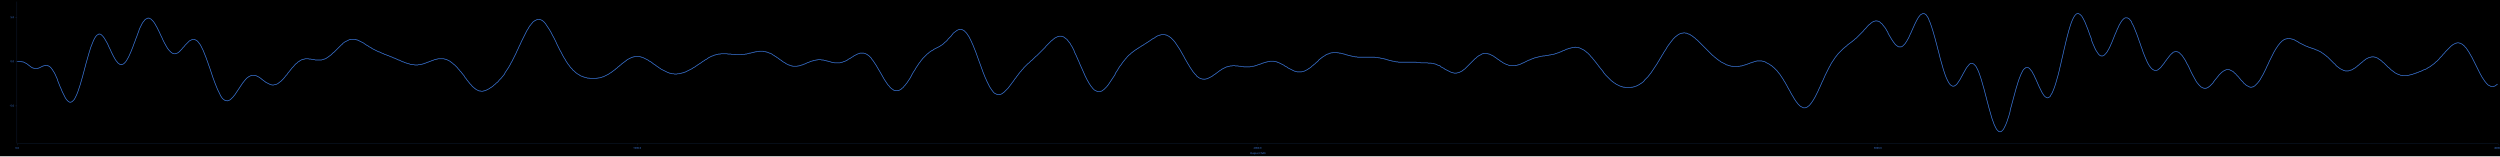
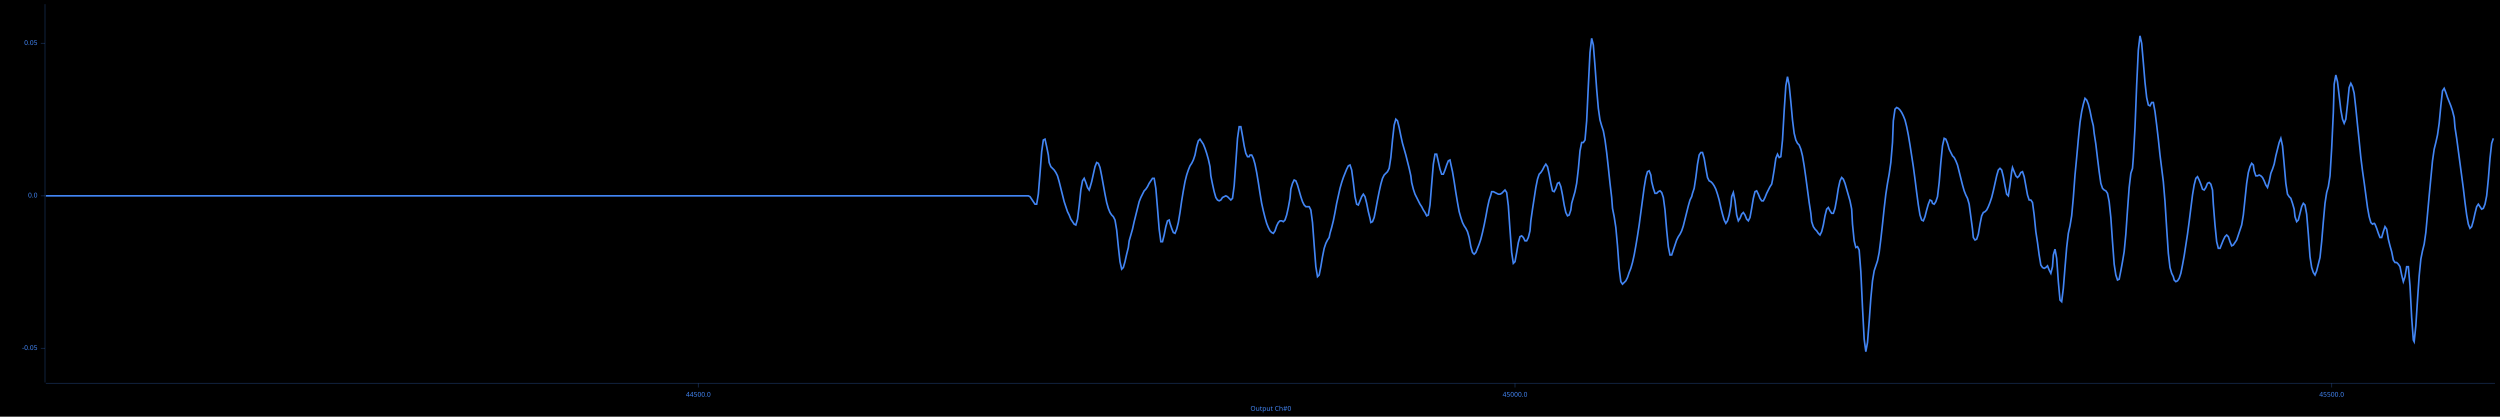
- <svg xmlns="http://www.w3.org/2000/svg" width="8000" height="500" viewBox="0 0 8000 500">
-   <rect x="0" y="0" width="8000" height="500" opacity="1" fill="#000000" stroke="none" />
-   <text x="4025" y="495" dy="-0.5ex" text-anchor="middle" font-family="sans-serif" font-size="8.065" opacity="1" fill="#4285F4">
+ <svg xmlns="http://www.w3.org/2000/svg" width="3000" height="500" viewBox="0 0 3000 500">
+   <rect x="0" y="0" width="3000" height="500" opacity="1" fill="#000000" stroke="none" />
+   <text x="1525" y="495" dy="-0.5ex" text-anchor="middle" font-family="sans-serif" font-size="8.065" opacity="1" fill="#4285F4">
Output Ch#0
</text>
  <polyline fill="none" opacity="0.3" stroke="#4285F4" stroke-width="1" points="54,5 54,459 " />
-   <text x="45" y="339" dy="0.5ex" text-anchor="end" font-family="sans-serif" font-size="8.065" opacity="1" fill="#4285F4">
- -5.0
+   <text x="45" y="418" dy="0.5ex" text-anchor="end" font-family="sans-serif" font-size="8.065" opacity="1" fill="#4285F4">
+ -0.05
</text>
-   <polyline fill="none" opacity="0.3" stroke="#4285F4" stroke-width="1" points="49,339 54,339 " />
-   <text x="45" y="197" dy="0.5ex" text-anchor="end" font-family="sans-serif" font-size="8.065" opacity="1" fill="#4285F4">
+   <polyline fill="none" opacity="0.3" stroke="#4285F4" stroke-width="1" points="49,418 54,418 " />
+   <text x="45" y="235" dy="0.5ex" text-anchor="end" font-family="sans-serif" font-size="8.065" opacity="1" fill="#4285F4">
0.0
</text>
-   <polyline fill="none" opacity="0.3" stroke="#4285F4" stroke-width="1" points="49,197 54,197 " />
-   <text x="45" y="56" dy="0.5ex" text-anchor="end" font-family="sans-serif" font-size="8.065" opacity="1" fill="#4285F4">
- 5.0
+   <polyline fill="none" opacity="0.3" stroke="#4285F4" stroke-width="1" points="49,235 54,235 " />
+   <text x="45" y="52" dy="0.5ex" text-anchor="end" font-family="sans-serif" font-size="8.065" opacity="1" fill="#4285F4">
+ 0.05
</text>
-   <polyline fill="none" opacity="0.3" stroke="#4285F4" stroke-width="1" points="49,56 54,56 " />
-   <polyline fill="none" opacity="0.3" stroke="#4285F4" stroke-width="1" points="55,460 7994,460 " />
-   <text x="55" y="470" dy="0.76em" text-anchor="middle" font-family="sans-serif" font-size="8.065" opacity="1" fill="#4285F4">
- 0.0
+   <polyline fill="none" opacity="0.3" stroke="#4285F4" stroke-width="1" points="49,52 54,52 " />
+   <polyline fill="none" opacity="0.3" stroke="#4285F4" stroke-width="1" points="55,460 2994,460 " />
+   <text x="838" y="470" dy="0.76em" text-anchor="middle" font-family="sans-serif" font-size="8.065" opacity="1" fill="#4285F4">
+ 44500.0
</text>
-   <polyline fill="none" opacity="0.3" stroke="#4285F4" stroke-width="1" points="55,460 55,465 " />
-   <text x="2039" y="470" dy="0.76em" text-anchor="middle" font-family="sans-serif" font-size="8.065" opacity="1" fill="#4285F4">
- 1000.0
+   <polyline fill="none" opacity="0.3" stroke="#4285F4" stroke-width="1" points="838,460 838,465 " />
+   <text x="1818" y="470" dy="0.76em" text-anchor="middle" font-family="sans-serif" font-size="8.065" opacity="1" fill="#4285F4">
+ 45000.0
</text>
-   <polyline fill="none" opacity="0.3" stroke="#4285F4" stroke-width="1" points="2039,460 2039,465 " />
-   <text x="4024" y="470" dy="0.76em" text-anchor="middle" font-family="sans-serif" font-size="8.065" opacity="1" fill="#4285F4">
- 2000.0
+   <polyline fill="none" opacity="0.3" stroke="#4285F4" stroke-width="1" points="1818,460 1818,465 " />
+   <text x="2798" y="470" dy="0.76em" text-anchor="middle" font-family="sans-serif" font-size="8.065" opacity="1" fill="#4285F4">
+ 45500.0
</text>
-   <polyline fill="none" opacity="0.3" stroke="#4285F4" stroke-width="1" points="4024,460 4024,465 " />
-   <text x="6009" y="470" dy="0.76em" text-anchor="middle" font-family="sans-serif" font-size="8.065" opacity="1" fill="#4285F4">
- 3000.0
- </text>
-   <polyline fill="none" opacity="0.3" stroke="#4285F4" stroke-width="1" points="6009,460 6009,465 " />
-   <text x="7994" y="470" dy="0.76em" text-anchor="middle" font-family="sans-serif" font-size="8.065" opacity="1" fill="#4285F4">
- 4000.0
- </text>
-   <polyline fill="none" opacity="0.3" stroke="#4285F4" stroke-width="1" points="7994,460 7994,465 " />
-   <polyline fill="none" opacity="1" stroke="#4285F4" stroke-width="2" points="55,197 56,197 58,197 60,197 62,197 64,197 66,197 68,197 70,198 72,198 74,198 76,199 78,200 80,201 82,202 84,203 86,204 88,206 90,207 92,209 94,210 96,212 98,213 100,215 102,216 104,217 106,218 108,218 110,219 112,219 114,219 116,219 118,219 120,219 122,218 124,218 126,217 128,216 130,215 132,214 134,213 136,212 138,211 140,211 142,210 144,210 146,209 148,209 150,209 152,210 154,211 156,211 158,213 160,214 162,216 164,218 166,221 168,223 170,227 172,230 174,233 176,237 178,241 180,246 182,250 184,255 185,259 187,264 189,269 191,274 193,279 195,283 197,288 199,293 201,297 203,301 205,305 207,309 209,313 211,316 213,319 215,321 217,323 219,325 221,326 223,327 225,327 227,327 229,326 231,325 233,323 235,321 237,319 239,316 241,312 243,308 245,304 247,299 249,294 251,288 253,282 255,276 257,270 259,263 261,256 263,249 265,242 267,234 269,227 271,219 273,212 275,204 277,197 279,190 281,183 283,176 285,169 287,163 289,156 291,150 293,145 295,140 297,135 299,130 301,126 303,122 305,119 307,116 309,114 311,112 313,111 315,110 316,109 318,109 320,109 322,110 324,111 326,113 328,115 330,117 332,120 334,122 336,126 338,129 340,133 342,136 344,140 346,144 348,149 350,153 352,157 354,161 356,166 358,170 360,174 362,178 364,182 366,185 368,189 370,192 372,195 374,197 376,200 378,202 380,203 382,205 384,206 386,206 388,207 390,206 392,206 394,205 396,204 398,202 400,200 402,198 404,195 406,192 408,188 410,185 412,181 414,177 416,172 418,168 420,163 422,158 424,153 426,148 428,142 430,137 432,132 434,126 436,121 438,116 440,110 442,105 444,100 445,96 447,91 449,87 451,83 453,79 455,75 457,72 459,69 461,67 463,64 465,62 467,61 469,60 471,59 473,58 475,58 477,58 479,59 481,60 483,61 485,63 487,65 489,67 491,69 493,72 495,75 497,78 499,82 501,85 503,89 505,93 507,97 509,101 511,105 513,110 515,114 517,118 519,122 521,127 523,131 525,135 527,139 529,142 531,146 533,149 535,153 537,156 539,158 541,161 543,163 545,165 547,167 549,168 551,170 553,171 555,171 557,172 559,172 561,172 563,171 565,171 567,170 569,169 571,168 573,166 575,165 576,163 578,161 580,159 582,157 584,154 586,152 588,150 590,148 592,145 594,143 596,141 598,139 600,137 602,135 604,133 606,131 608,130 610,129 612,128 614,127 616,126 618,126 620,126 622,126 624,127 626,128 628,129 630,130 632,132 634,134 636,137 638,139 640,142 642,145 644,149 646,153 648,157 650,161 652,166 654,171 656,176 658,181 660,186 662,192 664,197 666,203 668,209 670,214 672,220 674,226 676,232 678,238 680,244 682,250 684,255 686,261 688,266 690,271 692,276 694,281 696,286 698,290 700,294 702,298 704,302 705,305 707,308 709,311 711,314 713,316 715,318 717,319 719,321 721,321 723,322 725,322 727,323 729,322 731,322 733,321 735,320 737,319 739,317 741,315 743,313 745,311 747,309 749,306 751,304 753,301 755,298 757,295 759,292 761,289 763,286 765,283 767,280 769,277 771,274 773,271 775,268 777,265 779,263 781,260 783,258 785,255 787,253 789,251 791,249 793,248 795,246 797,245 799,244 801,243 803,242 805,241 807,241 809,241 811,241 813,241 815,241 817,242 819,242 821,243 823,244 825,245 827,246 829,247 831,248 833,250 835,251 836,252 838,254 840,255 842,257 844,258 846,260 848,261 850,263 852,264 854,265 856,266 858,267 860,268 862,269 864,270 866,271 868,271 870,272 872,272 874,272 876,272 878,271 880,271 882,270 884,270 886,269 888,268 890,267 892,265 894,264 896,262 898,261 900,259 902,257 904,255 906,253 908,251 910,248 912,246 914,243 916,241 918,239 920,236 922,233 924,231 926,228 928,226 930,223 932,221 934,218 936,216 938,214 940,212 942,209 944,207 946,205 948,203 950,202 952,200 954,198 956,197 958,196 960,194 962,193 964,192 966,191 967,191 969,190 971,190 973,189 975,189 977,188 979,188 981,188 983,188 985,188 987,188 989,189 991,189 993,189 995,189 997,190 999,190 1001,190 1003,191 1005,191 1007,191 1009,192 1011,192 1013,192 1015,192 1017,192 1019,192 1021,192 1023,192 1025,192 1027,192 1029,192 1031,191 1033,191 1035,190 1037,189 1039,189 1041,188 1043,187 1045,186 1047,184 1049,183 1051,182 1053,180 1055,179 1057,177 1059,176 1061,174 1063,172 1065,170 1067,168 1069,167 1071,165 1073,163 1075,161 1077,159 1079,157 1081,155 1083,153 1085,151 1087,149 1089,147 1091,145 1093,143 1095,142 1096,140 1098,138 1100,137 1102,135 1104,134 1106,133 1108,132 1110,131 1112,130 1114,129 1116,128 1118,127 1120,127 1122,126 1124,126 1126,126 1128,126 1130,126 1132,126 1134,126 1136,126 1138,127 1140,127 1142,128 1144,128 1146,129 1148,130 1150,131 1152,132 1154,133 1156,134 1158,135 1160,136 1162,137 1164,138 1166,140 1168,141 1170,142 1172,144 1174,145 1176,146 1178,147 1180,149 1182,150 1184,151 1186,152 1188,153 1190,155 1192,156 1194,157 1196,158 1198,159 1200,160 1202,161 1204,162 1206,163 1208,164 1210,165 1212,166 1214,166 1216,167 1218,168 1220,169 1222,170 1224,171 1226,171 1227,172 1229,173 1231,174 1233,175 1235,175 1237,176 1239,177 1241,178 1243,178 1245,179 1247,180 1249,181 1251,182 1253,182 1255,183 1257,184 1259,185 1261,186 1263,186 1265,187 1267,188 1269,189 1271,190 1273,191 1275,192 1277,192 1279,193 1281,194 1283,195 1285,196 1287,197 1289,198 1291,198 1293,199 1295,200 1297,201 1299,201 1301,202 1303,203 1305,203 1307,204 1309,204 1311,205 1313,206 1315,206 1317,206 1319,207 1321,207 1323,207 1325,207 1327,208 1329,208 1331,208 1333,208 1335,208 1337,208 1339,207 1341,207 1343,207 1345,207 1347,206 1349,206 1351,205 1353,205 1355,204 1356,204 1358,203 1360,202 1362,202 1364,201 1366,200 1368,199 1370,199 1372,198 1374,197 1376,196 1378,196 1380,195 1382,194 1384,193 1386,193 1388,192 1390,191 1392,191 1394,190 1396,190 1398,189 1400,189 1402,188 1404,188 1406,188 1408,188 1410,188 1412,188 1414,188 1416,188 1418,188 1420,188 1422,189 1424,189 1426,190 1428,190 1430,191 1432,192 1434,193 1436,194 1438,195 1440,196 1442,198 1444,199 1446,201 1448,202 1450,204 1452,206 1454,207 1456,209 1458,211 1460,213 1462,215 1464,217 1466,220 1468,222 1470,224 1472,227 1474,229 1476,231 1478,234 1480,236 1482,239 1484,241 1486,244 1487,246 1489,249 1491,251 1493,254 1495,257 1497,259 1499,262 1501,264 1503,267 1505,269 1507,271 1509,273 1511,276 1513,278 1515,279 1517,281 1519,283 1521,284 1523,286 1525,287 1527,288 1529,289 1531,290 1533,291 1535,291 1537,291 1539,292 1541,292 1543,292 1545,292 1547,291 1549,291 1551,290 1553,290 1555,289 1557,288 1559,287 1561,286 1563,285 1565,284 1567,283 1569,281 1571,280 1573,279 1575,277 1577,276 1579,274 1581,272 1583,271 1585,269 1587,267 1589,265 1591,264 1593,262 1595,260 1597,257 1599,255 1601,253 1603,251 1605,249 1607,246 1609,244 1611,241 1613,239 1615,236 1616,233 1618,230 1620,227 1622,224 1624,221 1626,218 1628,215 1630,211 1632,208 1634,204 1636,200 1638,197 1640,193 1642,189 1644,185 1646,181 1648,177 1650,173 1652,169 1654,164 1656,160 1658,156 1660,151 1662,147 1664,143 1666,139 1668,134 1670,130 1672,126 1674,122 1676,118 1678,114 1680,110 1682,106 1684,102 1686,98 1688,95 1690,92 1692,88 1694,85 1696,82 1698,80 1700,77 1702,75 1704,72 1706,70 1708,69 1710,67 1712,66 1714,65 1716,64 1718,63 1720,62 1722,62 1724,62 1726,62 1728,63 1730,63 1732,64 1734,65 1736,66 1738,68 1740,70 1742,71 1744,74 1746,76 1747,78 1749,81 1751,84 1753,87 1755,90 1757,93 1759,96 1761,100 1763,103 1765,107 1767,111 1769,115 1771,118 1773,122 1775,126 1777,130 1779,134 1781,139 1783,143 1785,147 1787,151 1789,155 1791,159 1793,163 1795,166 1797,170 1799,174 1801,178 1803,181 1805,185 1807,188 1809,191 1811,195 1813,198 1815,201 1817,204 1819,207 1821,209 1823,212 1825,215 1827,217 1829,219 1831,221 1833,224 1835,226 1837,227 1839,229 1841,231 1843,233 1845,234 1847,236 1849,237 1851,238 1853,239 1855,241 1857,242 1859,243 1861,244 1863,244 1865,245 1867,246 1869,247 1871,247 1873,248 1875,248 1877,249 1878,249 1880,250 1882,250 1884,250 1886,250 1888,251 1890,251 1892,251 1894,251 1896,251 1898,251 1900,251 1902,251 1904,251 1906,251 1908,251 1910,250 1912,250 1914,250 1916,249 1918,249 1920,249 1922,248 1924,248 1926,247 1928,246 1930,246 1932,245 1934,244 1936,243 1938,242 1940,241 1942,240 1944,239 1946,238 1948,237 1950,235 1952,234 1954,233 1956,232 1958,230 1960,229 1962,227 1964,226 1966,224 1968,223 1970,221 1972,219 1974,218 1976,216 1978,214 1980,213 1982,211 1984,209 1986,208 1988,206 1990,204 1992,203 1994,201 1996,200 1998,198 2000,197 2002,195 2004,194 2006,192 2007,191 2009,190 2011,189 2013,188 2015,187 2017,186 2019,185 2021,184 2023,183 2025,183 2027,182 2029,182 2031,181 2033,181 2035,181 2037,181 2039,181 2041,181 2043,181 2045,181 2047,181 2049,182 2051,182 2053,183 2055,184 2057,184 2059,185 2061,186 2063,187 2065,188 2067,189 2069,190 2071,191 2073,192 2075,193 2077,195 2079,196 2081,197 2083,198 2085,200 2087,201 2089,203 2091,204 2093,206 2095,207 2097,208 2099,210 2101,211 2103,213 2105,214 2107,215 2109,217 2111,218 2113,219 2115,221 2117,222 2119,223 2121,224 2123,225 2125,226 2127,227 2129,228 2131,229 2133,230 2135,231 2137,232 2138,232 2140,233 2142,234 2144,234 2146,235 2148,235 2150,236 2152,236 2154,236 2156,236 2158,237 2160,237 2162,237 2164,237 2166,237 2168,236 2170,236 2172,236 2174,236 2176,235 2178,235 2180,234 2182,234 2184,233 2186,233 2188,232 2190,231 2192,231 2194,230 2196,229 2198,228 2200,227 2202,226 2204,225 2206,224 2208,223 2210,222 2212,221 2214,220 2216,219 2218,217 2220,216 2222,215 2224,214 2226,212 2228,211 2230,210 2232,208 2234,207 2236,206 2238,204 2240,203 2242,202 2244,200 2246,199 2248,197 2250,196 2252,195 2254,194 2256,192 2258,191 2260,190 2262,189 2264,187 2266,186 2267,185 2269,184 2271,183 2273,182 2275,181 2277,180 2279,179 2281,179 2283,178 2285,177 2287,176 2289,176 2291,175 2293,175 2295,174 2297,174 2299,173 2301,173 2303,173 2305,173 2307,172 2309,172 2311,172 2313,172 2315,172 2317,172 2319,172 2321,172 2323,172 2325,172 2327,172 2329,173 2331,173 2333,173 2335,173 2337,173 2339,173 2341,174 2343,174 2345,174 2347,174 2349,174 2351,174 2353,175 2355,175 2357,175 2359,175 2361,175 2363,175 2365,175 2367,175 2369,175 2371,175 2373,175 2375,174 2377,174 2379,174 2381,174 2383,174 2385,173 2387,173 2389,173 2391,172 2393,172 2395,171 2397,171 2398,170 2400,170 2402,170 2404,169 2406,169 2408,168 2410,168 2412,167 2414,167 2416,166 2418,166 2420,166 2422,165 2424,165 2426,165 2428,165 2430,164 2432,164 2434,164 2436,164 2438,164 2440,164 2442,164 2444,165 2446,165 2448,165 2450,166 2452,166 2454,167 2456,167 2458,168 2460,169 2462,170 2464,170 2466,171 2468,172 2470,173 2472,175 2474,176 2476,177 2478,178 2480,180 2482,181 2484,182 2486,184 2488,185 2490,186 2492,188 2494,189 2496,191 2498,192 2500,193 2502,195 2504,196 2506,198 2508,199 2510,200 2512,201 2514,203 2516,204 2518,205 2520,206 2522,207 2524,208 2526,208 2527,209 2529,210 2531,210 2533,211 2535,211 2537,212 2539,212 2541,212 2543,212 2545,212 2547,212 2549,212 2551,212 2553,211 2555,211 2557,211 2559,210 2561,210 2563,209 2565,208 2567,208 2569,207 2571,206 2573,205 2575,205 2577,204 2579,203 2581,202 2583,201 2585,200 2587,200 2589,199 2591,198 2593,197 2595,196 2597,196 2599,195 2601,195 2603,194 2605,193 2607,193 2609,193 2611,192 2613,192 2615,192 2617,191 2619,191 2621,191 2623,191 2625,191 2627,191 2629,192 2631,192 2633,192 2635,192 2637,193 2639,193 2641,194 2643,194 2645,195 2647,195 2649,196 2651,196 2653,197 2655,197 2657,198 2658,198 2660,199 2662,199 2664,200 2666,200 2668,200 2670,201 2672,201 2674,201 2676,201 2678,201 2680,201 2682,201 2684,201 2686,201 2688,201 2690,200 2692,200 2694,199 2696,199 2698,198 2700,197 2702,197 2704,196 2706,195 2708,194 2710,193 2712,192 2714,190 2716,189 2718,188 2720,187 2722,186 2724,184 2726,183 2728,182 2730,181 2732,179 2734,178 2736,177 2738,176 2740,175 2742,174 2744,173 2746,172 2748,172 2750,171 2752,170 2754,170 2756,170 2758,170 2760,170 2762,170 2764,170 2766,171 2768,171 2770,172 2772,173 2774,174 2776,175 2778,177 2780,178 2782,180 2784,182 2786,184 2788,186 2789,188 2791,191 2793,193 2795,196 2797,199 2799,202 2801,205 2803,208 2805,211 2807,215 2809,218 2811,222 2813,225 2815,228 2817,232 2819,235 2821,239 2823,242 2825,246 2827,249 2829,253 2831,256 2833,259 2835,262 2837,265 2839,268 2841,271 2843,273 2845,275 2847,278 2849,280 2851,282 2853,284 2855,285 2857,286 2859,288 2861,289 2863,289 2865,290 2867,290 2869,290 2871,290 2873,290 2875,289 2877,289 2879,288 2881,287 2883,286 2885,284 2887,282 2889,281 2891,279 2893,276 2895,274 2897,272 2899,269 2901,267 2903,264 2905,261 2907,258 2909,255 2911,252 2913,249 2915,245 2917,242 2918,239 2920,236 2922,232 2924,229 2926,226 2928,223 2930,219 2932,216 2934,213 2936,210 2938,207 2940,204 2942,201 2944,199 2946,196 2948,193 2950,191 2952,188 2954,186 2956,184 2958,182 2960,180 2962,178 2964,176 2966,174 2968,172 2970,171 2972,169 2974,167 2976,166 2978,165 2980,163 2982,162 2984,161 2986,160 2988,158 2990,157 2992,156 2994,155 2996,154 2998,153 3000,152 3002,151 3004,150 3006,149 3008,148 3010,146 3012,145 3014,144 3016,142 3018,141 3020,139 3022,137 3024,135 3026,134 3028,132 3030,130 3032,128 3034,125 3036,123 3038,121 3040,119 3042,117 3044,115 3046,112 3048,110 3049,108 3051,106 3053,104 3055,103 3057,101 3059,100 3061,98 3063,97 3065,96 3067,95 3069,95 3071,94 3073,94 3075,94 3077,94 3079,95 3081,96 3083,97 3085,98 3087,100 3089,102 3091,104 3093,106 3095,109 3097,112 3099,115 3101,118 3103,122 3105,126 3107,130 3109,134 3111,139 3113,143 3115,148 3117,153 3119,158 3121,163 3123,168 3125,174 3127,179 3129,185 3131,190 3133,196 3135,201 3137,207 3139,212 3141,218 3143,223 3145,229 3147,234 3149,239 3151,244 3153,249 3155,253 3157,258 3159,262 3161,266 3163,270 3165,274 3167,278 3169,281 3171,284 3173,287 3175,290 3177,292 3178,294 3180,296 3182,298 3184,299 3186,300 3188,301 3190,302 3192,302 3194,303 3196,303 3198,303 3200,302 3202,302 3204,301 3206,300 3208,299 3210,297 3212,296 3214,294 3216,292 3218,290 3220,288 3222,286 3224,284 3226,282 3228,279 3230,277 3232,274 3234,271 3236,269 3238,266 3240,263 3242,261 3244,258 3246,255 3248,252 3250,250 3252,247 3254,244 3256,242 3258,239 3260,236 3262,234 3264,231 3266,229 3268,227 3270,224 3272,222 3274,220 3276,217 3278,215 3280,213 3282,211 3284,209 3286,207 3288,205 3290,203 3292,202 3294,200 3296,198 3298,196 3300,194 3302,193 3304,191 3306,189 3308,187 3309,186 3311,184 3313,182 3315,180 3317,179 3319,177 3321,175 3323,173 3325,171 3327,169 3329,167 3331,165 3333,163 3335,161 3337,159 3339,157 3341,155 3343,153 3345,151 3347,148 3349,146 3351,144 3353,142 3355,140 3357,138 3359,136 3361,134 3363,132 3365,130 3367,129 3369,127 3371,125 3373,124 3375,122 3377,121 3379,120 3381,119 3383,118 3385,117 3387,117 3389,116 3391,116 3393,116 3395,116 3397,116 3399,117 3401,117 3403,118 3405,119 3407,121 3409,122 3411,124 3413,125 3415,127 3417,130 3419,132 3421,135 3423,137 3425,140 3427,144 3429,147 3431,150 3433,154 3435,158 3437,162 3438,166 3440,170 3442,174 3444,178 3446,183 3448,187 3450,192 3452,196 3454,201 3456,206 3458,210 3460,215 3462,219 3464,224 3466,228 3468,233 3470,237 3472,242 3474,246 3476,250 3478,254 3480,258 3482,261 3484,265 3486,268 3488,271 3490,274 3492,277 3494,279 3496,282 3498,284 3500,286 3502,288 3504,289 3506,290 3508,291 3510,292 3512,293 3514,293 3516,293 3518,293 3520,293 3522,292 3524,292 3526,291 3528,290 3530,288 3532,287 3534,285 3536,283 3538,281 3540,279 3542,277 3544,274 3546,272 3548,269 3550,266 3552,263 3554,260 3556,257 3558,254 3560,251 3562,248 3564,245 3566,242 3568,239 3569,235 3571,232 3573,229 3575,226 3577,223 3579,219 3581,216 3583,213 3585,210 3587,208 3589,205 3591,202 3593,199 3595,197 3597,194 3599,192 3601,189 3603,187 3605,185 3607,182 3609,180 3611,178 3613,176 3615,175 3617,173 3619,171 3621,169 3623,168 3625,166 3627,165 3629,163 3631,162 3633,160 3635,159 3637,158 3639,156 3641,155 3643,154 3645,152 3647,151 3649,150 3651,149 3653,147 3655,146 3657,145 3659,144 3661,142 3663,141 3665,140 3667,139 3669,137 3671,136 3673,135 3675,133 3677,132 3679,131 3681,129 3683,128 3685,127 3687,125 3689,124 3691,123 3693,122 3695,121 3697,119 3699,118 3700,117 3702,116 3704,115 3706,114 3708,114 3710,113 3712,112 3714,112 3716,111 3718,111 3720,111 3722,111 3724,111 3726,111 3728,111 3730,112 3732,112 3734,113 3736,114 3738,115 3740,116 3742,117 3744,119 3746,120 3748,122 3750,124 3752,126 3754,128 3756,130 3758,133 3760,135 3762,138 3764,141 3766,144 3768,147 3770,150 3772,153 3774,156 3776,159 3778,163 3780,166 3782,170 3784,173 3786,177 3788,180 3790,184 3792,188 3794,191 3796,195 3798,198 3800,202 3802,205 3804,208 3806,212 3808,215 3810,218 3812,221 3814,224 3816,227 3818,230 3820,232 3822,235 3824,237 3826,239 3828,241 3829,243 3831,245 3833,246 3835,248 3837,249 3839,250 3841,251 3843,252 3845,252 3847,253 3849,253 3851,253 3853,254 3855,253 3857,253 3859,253 3861,252 3863,252 3865,251 3867,250 3869,249 3871,248 3873,247 3875,246 3877,245 3879,244 3881,242 3883,241 3885,239 3887,238 3889,237 3891,235 3893,234 3895,232 3897,231 3899,229 3901,228 3903,226 3905,225 3907,224 3909,222 3911,221 3913,220 3915,219 3917,218 3919,217 3921,216 3923,215 3925,214 3927,214 3929,213 3931,213 3933,212 3935,212 3937,211 3939,211 3941,211 3943,211 3945,210 3947,210 3949,210 3951,210 3953,211 3955,211 3957,211 3959,211 3960,211 3962,211 3964,212 3966,212 3968,212 3970,212 3972,213 3974,213 3976,213 3978,213 3980,214 3982,214 3984,214 3986,214 3988,214 3990,214 3992,214 3994,214 3996,214 3998,214 4000,214 4002,213 4004,213 4006,213 4008,212 4010,212 4012,212 4014,211 4016,211 4018,210 4020,209 4022,209 4024,208 4026,207 4028,207 4030,206 4032,205 4034,205 4036,204 4038,203 4040,202 4042,202 4044,201 4046,200 4048,200 4050,199 4052,199 4054,198 4056,198 4058,197 4060,197 4062,197 4064,196 4066,196 4068,196 4070,196 4072,196 4074,196 4076,196 4078,197 4080,197 4082,197 4084,198 4086,198 4088,199 4089,200 4091,200 4093,201 4095,202 4097,203 4099,204 4101,205 4103,206 4105,207 4107,208 4109,209 4111,211 4113,212 4115,213 4117,214 4119,215 4121,217 4123,218 4125,219 4127,220 4129,221 4131,222 4133,223 4135,224 4137,225 4139,226 4141,227 4143,228 4145,228 4147,229 4149,229 4151,230 4153,230 4155,230 4157,230 4159,230 4161,230 4163,230 4165,230 4167,229 4169,229 4171,228 4173,228 4175,227 4177,226 4179,225 4181,224 4183,223 4185,222 4187,220 4189,219 4191,218 4193,216 4195,215 4197,213 4199,211 4201,210 4203,208 4205,206 4207,205 4209,203 4211,201 4213,199 4215,198 4217,196 4219,194 4220,192 4222,191 4224,189 4226,187 4228,186 4230,184 4232,183 4234,181 4236,180 4238,179 4240,178 4242,176 4244,175 4246,174 4248,173 4250,173 4252,172 4254,171 4256,170 4258,170 4260,169 4262,169 4264,169 4266,168 4268,168 4270,168 4272,168 4274,168 4276,168 4278,168 4280,169 4282,169 4284,169 4286,170 4288,170 4290,170 4292,171 4294,171 4296,172 4298,172 4300,173 4302,173 4304,174 4306,175 4308,175 4310,176 4312,176 4314,177 4316,177 4318,178 4320,178 4322,179 4324,179 4326,180 4328,180 4330,181 4332,181 4334,181 4336,182 4338,182 4340,182 4342,182 4344,183 4346,183 4348,183 4350,183 4351,183 4353,183 4355,183 4357,183 4359,183 4361,183 4363,183 4365,183 4367,183 4369,183 4371,183 4373,183 4375,183 4377,183 4379,183 4381,183 4383,183 4385,183 4387,183 4389,183 4391,183 4393,183 4395,183 4397,183 4399,183 4401,184 4403,184 4405,184 4407,184 4409,184 4411,185 4413,185 4415,185 4417,186 4419,186 4421,187 4423,187 4425,187 4427,188 4429,188 4431,189 4433,189 4435,190 4437,190 4439,191 4441,192 4443,192 4445,193 4447,193 4449,194 4451,194 4453,195 4455,195 4457,196 4459,196 4461,196 4463,197 4465,197 4467,198 4469,198 4471,198 4473,198 4475,199 4477,199 4479,199 4480,199 4482,199 4484,199 4486,199 4488,199 4490,199 4492,199 4494,199 4496,199 4498,199 4500,199 4502,199 4504,199 4506,199 4508,199 4510,199 4512,199 4514,199 4516,199 4518,199 4520,199 4522,199 4524,199 4526,199 4528,199 4530,199 4532,199 4534,200 4536,200 4538,200 4540,200 4542,200 4544,200 4546,201 4548,201 4550,201 4552,201 4554,201 4556,201 4558,201 4560,201 4562,201 4564,201 4566,201 4568,201 4570,202 4572,202 4574,202 4576,202 4578,202 4580,202 4582,203 4584,203 4586,203 4588,204 4590,204 4592,205 4594,205 4596,206 4598,207 4600,208 4602,209 4604,209 4606,210 4608,211 4610,212 4611,214 4613,215 4615,216 4617,217 4619,218 4621,219 4623,221 4625,222 4627,223 4629,224 4631,225 4633,226 4635,227 4637,228 4639,229 4641,230 4643,231 4645,232 4647,232 4649,233 4651,233 4653,234 4655,234 4657,234 4659,234 4661,234 4663,233 4665,233 4667,232 4669,232 4671,231 4673,230 4675,229 4677,228 4679,227 4681,225 4683,224 4685,222 4687,221 4689,219 4691,217 4693,215 4695,213 4697,211 4699,209 4701,207 4703,205 4705,203 4707,201 4709,199 4711,197 4713,195 4715,193 4717,191 4719,189 4721,187 4723,186 4725,184 4727,182 4729,181 4731,179 4733,178 4735,177 4737,176 4739,175 4740,174 4742,173 4744,172 4746,172 4748,171 4750,171 4752,171 4754,171 4756,171 4758,171 4760,172 4762,172 4764,173 4766,173 4768,174 4770,175 4772,176 4774,177 4776,178 4778,179 4780,180 4782,182 4784,183 4786,184 4788,186 4790,187 4792,189 4794,190 4796,191 4798,193 4800,194 4802,196 4804,197 4806,198 4808,200 4810,201 4812,202 4814,203 4816,204 4818,205 4820,206 4822,207 4824,207 4826,208 4828,209 4830,209 4832,210 4834,210 4836,210 4838,210 4840,210 4842,210 4844,210 4846,210 4848,210 4850,209 4852,209 4854,209 4856,208 4858,208 4860,207 4862,206 4864,206 4866,205 4868,204 4870,203 4871,202 4873,202 4875,201 4877,200 4879,199 4881,198 4883,197 4885,196 4887,195 4889,194 4891,193 4893,192 4895,192 4897,191 4899,190 4901,189 4903,188 4905,188 4907,187 4909,186 4911,185 4913,185 4915,184 4917,184 4919,183 4921,183 4923,182 4925,182 4927,181 4929,181 4931,180 4933,180 4935,180 4937,179 4939,179 4941,179 4943,179 4945,178 4947,178 4949,178 4951,177 4953,177 4955,177 4957,176 4959,176 4961,176 4963,175 4965,175 4967,174 4969,174 4971,174 4973,173 4975,173 4977,172 4979,171 4981,171 4983,170 4985,169 4987,169 4989,168 4991,167 4993,166 4995,166 4997,165 4999,164 5000,163 5002,162 5004,162 5006,161 5008,160 5010,159 5012,158 5014,157 5016,157 5018,156 5020,155 5022,155 5024,154 5026,154 5028,153 5030,153 5032,152 5034,152 5036,152 5038,152 5040,151 5042,151 5044,152 5046,152 5048,152 5050,152 5052,153 5054,153 5056,154 5058,155 5060,156 5062,157 5064,158 5066,159 5068,160 5070,161 5072,163 5074,164 5076,166 5078,168 5080,169 5082,171 5084,173 5086,175 5088,177 5090,180 5092,182 5094,184 5096,186 5098,189 5100,191 5102,194 5104,196 5106,199 5108,201 5110,204 5112,206 5114,209 5116,212 5118,214 5120,217 5122,219 5124,222 5126,224 5128,227 5130,229 5131,232 5133,234 5135,236 5137,239 5139,241 5141,243 5143,245 5145,247 5147,249 5149,251 5151,253 5153,255 5155,257 5157,259 5159,260 5161,262 5163,263 5165,265 5167,266 5169,267 5171,269 5173,270 5175,271 5177,272 5179,273 5181,274 5183,275 5185,276 5187,276 5189,277 5191,278 5193,278 5195,279 5197,279 5199,279 5201,280 5203,280 5205,280 5207,280 5209,280 5211,280 5213,280 5215,280 5217,280 5219,280 5221,279 5223,279 5225,279 5227,278 5229,278 5231,277 5233,276 5235,276 5237,275 5239,274 5241,273 5243,272 5245,271 5247,270 5249,268 5251,267 5253,266 5255,264 5257,263 5259,261 5261,259 5262,257 5264,255 5266,253 5268,251 5270,249 5272,247 5274,245 5276,242 5278,240 5280,237 5282,235 5284,232 5286,229 5288,226 5290,223 5292,220 5294,217 5296,214 5298,211 5300,208 5302,205 5304,202 5306,198 5308,195 5310,192 5312,188 5314,185 5316,182 5318,178 5320,175 5322,172 5324,168 5326,165 5328,162 5330,159 5332,156 5334,152 5336,149 5338,146 5340,143 5342,141 5344,138 5346,135 5348,133 5350,130 5352,128 5354,125 5356,123 5358,121 5360,119 5362,117 5364,116 5366,114 5368,113 5370,111 5372,110 5374,109 5376,108 5378,107 5380,107 5382,106 5384,106 5386,106 5388,105 5390,105 5391,105 5393,106 5395,106 5397,106 5399,107 5401,108 5403,109 5405,109 5407,110 5409,111 5411,113 5413,114 5415,115 5417,117 5419,118 5421,120 5423,121 5425,123 5427,125 5429,127 5431,128 5433,130 5435,132 5437,134 5439,136 5441,138 5443,140 5445,142 5447,144 5449,146 5451,148 5453,150 5455,152 5457,154 5459,156 5461,158 5463,160 5465,162 5467,164 5469,166 5471,168 5473,170 5475,172 5477,174 5479,176 5481,178 5483,179 5485,181 5487,183 5489,184 5491,186 5493,188 5495,189 5497,191 5499,192 5501,194 5503,195 5505,196 5507,198 5509,199 5511,200 5513,201 5515,202 5517,203 5519,204 5521,205 5522,206 5524,207 5526,208 5528,208 5530,209 5532,210 5534,210 5536,211 5538,211 5540,212 5542,212 5544,212 5546,213 5548,213 5550,213 5552,213 5554,213 5556,213 5558,213 5560,213 5562,213 5564,212 5566,212 5568,212 5570,211 5572,211 5574,211 5576,210 5578,209 5580,209 5582,208 5584,208 5586,207 5588,206 5590,206 5592,205 5594,204 5596,204 5598,203 5600,202 5602,201 5604,201 5606,200 5608,199 5610,199 5612,198 5614,197 5616,197 5618,196 5620,196 5622,195 5624,195 5626,195 5628,195 5630,195 5632,195 5634,195 5636,195 5638,195 5640,196 5642,196 5644,197 5646,197 5648,198 5650,199 5651,200 5653,201 5655,202 5657,203 5659,204 5661,205 5663,206 5665,208 5667,209 5669,210 5671,212 5673,214 5675,215 5677,217 5679,219 5681,221 5683,223 5685,225 5687,227 5689,230 5691,232 5693,235 5695,237 5697,240 5699,243 5701,246 5703,249 5705,252 5707,255 5709,259 5711,262 5713,265 5715,269 5717,272 5719,276 5721,280 5723,283 5725,287 5727,290 5729,294 5731,298 5733,301 5735,305 5737,308 5739,311 5741,315 5743,318 5745,321 5747,324 5749,327 5751,329 5753,332 5755,334 5757,336 5759,338 5761,340 5763,341 5765,342 5767,343 5769,344 5771,345 5773,345 5775,345 5777,345 5779,344 5781,344 5782,343 5784,342 5786,340 5788,339 5790,337 5792,335 5794,332 5796,330 5798,327 5800,324 5802,321 5804,318 5806,314 5808,311 5810,307 5812,303 5814,299 5816,295 5818,291 5820,286 5822,282 5824,278 5826,273 5828,269 5830,264 5832,260 5834,256 5836,251 5838,247 5840,242 5842,238 5844,234 5846,230 5848,226 5850,222 5852,218 5854,214 5856,211 5858,207 5860,203 5862,200 5864,197 5866,194 5868,191 5870,188 5872,185 5874,182 5876,180 5878,177 5880,175 5882,172 5884,170 5886,168 5888,166 5890,164 5892,162 5894,160 5896,158 5898,156 5900,154 5902,153 5904,151 5906,149 5908,148 5910,146 5911,145 5913,143 5915,142 5917,140 5919,139 5921,137 5923,136 5925,134 5927,133 5929,131 5931,129 5933,128 5935,126 5937,124 5939,123 5941,121 5943,119 5945,117 5947,115 5949,113 5951,111 5953,109 5955,107 5957,105 5959,103 5961,101 5963,99 5965,96 5967,94 5969,92 5971,90 5973,88 5975,85 5977,83 5979,81 5981,79 5983,78 5985,76 5987,74 5989,73 5991,71 5993,70 5995,69 5997,68 5999,68 6001,67 6003,67 6005,67 6007,67 6009,68 6011,68 6013,69 6015,70 6017,72 6019,74 6021,75 6023,77 6025,80 6027,82 6029,85 6031,87 6033,90 6035,93 6037,97 6039,100 6041,103 6042,107 6044,110 6046,114 6048,117 6050,120 6052,124 6054,127 6056,130 6058,133 6060,136 6062,138 6064,141 6066,143 6068,145 6070,146 6072,148 6074,149 6076,150 6078,150 6080,150 6082,150 6084,150 6086,149 6088,148 6090,146 6092,144 6094,142 6096,140 6098,137 6100,134 6102,131 6104,127 6106,124 6108,120 6110,116 6112,111 6114,107 6116,103 6118,98 6120,94 6122,89 6124,85 6126,80 6128,76 6130,72 6132,68 6134,64 6136,61 6138,57 6140,54 6142,52 6144,49 6146,47 6148,46 6150,45 6152,44 6154,43 6156,43 6158,44 6160,45 6162,46 6164,48 6166,51 6168,54 6170,57 6172,61 6173,65 6175,69 6177,74 6179,80 6181,85 6183,92 6185,98 6187,105 6189,112 6191,119 6193,126 6195,134 6197,141 6199,149 6201,157 6203,164 6205,172 6207,180 6209,188 6211,195 6213,202 6215,209 6217,216 6219,223 6221,229 6223,235 6225,241 6227,246 6229,251 6231,255 6233,259 6235,263 6237,266 6239,269 6241,271 6243,273 6245,274 6247,275 6249,276 6251,276 6253,275 6255,275 6257,273 6259,272 6261,270 6263,268 6265,265 6267,262 6269,259 6271,256 6273,253 6275,249 6277,245 6279,242 6281,238 6283,234 6285,231 6287,227 6289,224 6291,220 6293,217 6295,214 6297,212 6299,209 6301,207 6302,206 6304,204 6306,203 6308,203 6310,203 6312,203 6314,204 6316,205 6318,207 6320,209 6322,211 6324,214 6326,218 6328,222 6330,226 6332,231 6334,236 6336,242 6338,248 6340,254 6342,261 6344,268 6346,275 6348,282 6350,289 6352,297 6354,305 6356,312 6358,320 6360,328 6362,335 6364,343 6366,350 6368,357 6370,364 6372,371 6374,378 6376,384 6378,389 6380,395 6382,400 6384,404 6386,408 6388,412 6390,415 6392,417 6394,419 6396,421 6398,421 6400,422 6402,421 6404,421 6406,419 6408,417 6410,415 6412,412 6414,408 6416,404 6418,400 6420,395 6422,390 6424,384 6426,378 6428,372 6430,365 6432,358 6433,351 6435,344 6437,337 6439,329 6441,322 6443,314 6445,307 6447,300 6449,292 6451,285 6453,278 6455,272 6457,265 6459,259 6461,253 6463,248 6465,243 6467,238 6469,234 6471,230 6473,226 6475,223 6477,221 6479,219 6481,218 6483,216 6485,216 6487,216 6489,216 6491,217 6493,218 6495,220 6497,222 6499,225 6501,227 6503,230 6505,234 6507,238 6509,241 6511,246 6513,250 6515,254 6517,259 6519,263 6521,268 6523,272 6525,277 6527,281 6529,285 6531,289 6533,293 6535,297 6537,300 6539,303 6541,306 6543,308 6545,310 6547,311 6549,312 6551,313 6553,313 6555,312 6557,311 6559,310 6561,308 6562,305 6564,302 6566,299 6568,295 6570,290 6572,285 6574,280 6576,274 6578,268 6580,261 6582,254 6584,247 6586,240 6588,232 6590,224 6592,215 6594,207 6596,198 6598,189 6600,181 6602,172 6604,163 6606,154 6608,146 6610,137 6612,129 6614,121 6616,113 6618,106 6620,98 6622,92 6624,85 6626,79 6628,73 6630,68 6632,63 6634,59 6636,55 6638,52 6640,49 6642,47 6644,45 6646,44 6648,43 6650,43 6652,44 6654,45 6656,46 6658,48 6660,50 6662,52 6664,56 6666,59 6668,63 6670,67 6672,71 6674,76 6676,81 6678,86 6680,91 6682,96 6684,102 6686,107 6688,113 6690,118 6692,123 6693,129 6695,134 6697,139 6699,144 6701,148 6703,153 6705,157 6707,161 6709,164 6711,167 6713,170 6715,173 6717,175 6719,177 6721,178 6723,179 6725,179 6727,179 6729,179 6731,178 6733,177 6735,175 6737,173 6739,171 6741,168 6743,166 6745,162 6747,159 6749,155 6751,151 6753,147 6755,142 6757,138 6759,133 6761,128 6763,123 6765,118 6767,113 6769,108 6771,104 6773,99 6775,94 6777,90 6779,86 6781,81 6783,78 6785,74 6787,71 6789,68 6791,65 6793,63 6795,61 6797,59 6799,58 6801,57 6803,57 6805,57 6807,57 6809,58 6811,59 6813,60 6815,62 6817,65 6819,67 6821,70 6822,74 6824,77 6826,81 6828,85 6830,90 6832,95 6834,100 6836,105 6838,110 6840,116 6842,121 6844,127 6846,133 6848,138 6850,144 6852,150 6854,155 6856,161 6858,167 6860,172 6862,177 6864,182 6866,187 6868,191 6870,196 6872,200 6874,204 6876,207 6878,211 6880,213 6882,216 6884,218 6886,220 6888,222 6890,223 6892,224 6894,225 6896,225 6898,225 6900,225 6902,225 6904,224 6906,223 6908,221 6910,220 6912,218 6914,216 6916,214 6918,211 6920,209 6922,206 6924,204 6926,201 6928,198 6930,195 6932,193 6934,190 6936,187 6938,185 6940,182 6942,180 6944,177 6946,175 6948,173 6950,171 6952,170 6953,168 6955,167 6957,166 6959,166 6961,165 6963,165 6965,165 6967,166 6969,166 6971,167 6973,168 6975,170 6977,172 6979,174 6981,176 6983,178 6985,181 6987,184 6989,187 6991,190 6993,193 6995,197 6997,201 6999,205 7001,208 7003,212 7005,216 7007,220 7009,225 7011,229 7013,233 7015,237 7017,241 7019,244 7021,248 7023,252 7025,255 7027,259 7029,262 7031,265 7033,267 7035,270 7037,272 7039,274 7041,276 7043,278 7045,279 7047,280 7049,281 7051,282 7053,282 7055,283 7057,283 7059,282 7061,282 7063,281 7065,280 7067,279 7069,277 7071,276 7073,274 7075,272 7077,270 7079,268 7081,266 7083,263 7084,261 7086,259 7088,256 7090,254 7092,251 7094,249 7096,246 7098,244 7100,241 7102,239 7104,237 7106,235 7108,233 7110,231 7112,230 7114,228 7116,227 7118,226 7120,225 7122,224 7124,223 7126,223 7128,223 7130,223 7132,223 7134,223 7136,224 7138,225 7140,226 7142,227 7144,228 7146,229 7148,231 7150,233 7152,235 7154,236 7156,239 7158,241 7160,243 7162,245 7164,247 7166,250 7168,252 7170,255 7172,257 7174,259 7176,261 7178,263 7180,266 7182,268 7184,269 7186,271 7188,273 7190,274 7192,275 7194,276 7196,277 7198,278 7200,279 7202,279 7204,279 7206,279 7208,278 7210,278 7212,277 7213,276 7215,275 7217,273 7219,271 7221,269 7223,267 7225,265 7227,262 7229,260 7231,257 7233,254 7235,250 7237,247 7239,243 7241,240 7243,236 7245,232 7247,228 7249,224 7251,220 7253,215 7255,211 7257,207 7259,203 7261,198 7263,194 7265,190 7267,186 7269,182 7271,178 7273,174 7275,170 7277,166 7279,163 7281,159 7283,156 7285,153 7287,150 7289,147 7291,144 7293,142 7295,139 7297,137 7299,135 7301,133 7303,131 7305,130 7307,128 7309,127 7311,126 7313,125 7315,125 7317,124 7319,124 7321,123 7323,123 7325,123 7327,123 7329,124 7331,124 7333,125 7335,125 7337,126 7339,127 7341,127 7343,128 7344,129 7346,130 7348,131 7350,132 7352,133 7354,134 7356,136 7358,137 7360,138 7362,139 7364,140 7366,141 7368,142 7370,143 7372,144 7374,145 7376,146 7378,147 7380,148 7382,148 7384,149 7386,150 7388,151 7390,152 7392,152 7394,153 7396,154 7398,154 7400,155 7402,156 7404,156 7406,157 7408,158 7410,159 7412,160 7414,160 7416,161 7418,162 7420,163 7422,164 7424,165 7426,166 7428,167 7430,169 7432,170 7434,171 7436,173 7438,174 7440,176 7442,177 7444,179 7446,181 7448,182 7450,184 7452,186 7454,188 7456,190 7458,192 7460,194 7462,196 7464,198 7466,200 7468,202 7470,204 7472,205 7473,207 7475,209 7477,211 7479,213 7481,214 7483,216 7485,217 7487,219 7489,220 7491,221 7493,222 7495,223 7497,224 7499,225 7501,226 7503,226 7505,227 7507,227 7509,227 7511,227 7513,227 7515,227 7517,226 7519,226 7521,225 7523,224 7525,224 7527,223 7529,222 7531,220 7533,219 7535,218 7537,217 7539,215 7541,214 7543,212 7545,210 7547,209 7549,207 7551,205 7553,204 7555,202 7557,200 7559,199 7561,197 7563,195 7565,194 7567,192 7569,191 7571,189 7573,188 7575,187 7577,186 7579,185 7581,184 7583,184 7585,183 7587,183 7589,182 7591,182 7593,182 7595,182 7597,182 7599,183 7601,183 7603,184 7604,184 7606,185 7608,186 7610,187 7612,189 7614,190 7616,191 7618,193 7620,194 7622,196 7624,198 7626,200 7628,201 7630,203 7632,205 7634,207 7636,209 7638,211 7640,213 7642,215 7644,216 7646,218 7648,220 7650,222 7652,224 7654,225 7656,227 7658,228 7660,230 7662,231 7664,233 7666,234 7668,235 7670,236 7672,237 7674,238 7676,239 7678,239 7680,240 7682,241 7684,241 7686,241 7688,242 7690,242 7692,242 7694,242 7696,242 7698,242 7700,242 7702,242 7704,241 7706,241 7708,241 7710,240 7712,240 7714,239 7716,239 7718,238 7720,238 7722,237 7724,236 7726,236 7728,235 7730,234 7732,234 7733,233 7735,232 7737,232 7739,231 7741,230 7743,229 7745,229 7747,228 7749,227 7751,226 7753,225 7755,224 7757,223 7759,223 7761,222 7763,221 7765,220 7767,219 7769,217 7771,216 7773,215 7775,214 7777,213 7779,211 7781,210 7783,208 7785,207 7787,205 7789,204 7791,202 7793,200 7795,198 7797,197 7799,195 7801,193 7803,191 7805,189 7807,186 7809,184 7811,182 7813,180 7815,178 7817,175 7819,173 7821,171 7823,169 7825,166 7827,164 7829,162 7831,160 7833,158 7835,156 7837,154 7839,152 7841,150 7843,148 7845,146 7847,145 7849,143 7851,142 7853,141 7855,140 7857,139 7859,138 7861,138 7863,137 7864,137 7866,137 7868,137 7870,138 7872,138 7874,139 7876,140 7878,141 7880,142 7882,144 7884,146 7886,147 7888,150 7890,152 7892,154 7894,157 7896,160 7898,163 7900,166 7902,169 7904,173 7906,176 7908,180 7910,183 7912,187 7914,191 7916,195 7918,199 7920,203 7922,207 7924,211 7926,215 7928,219 7930,223 7932,227 7934,231 7936,235 7938,239 7940,242 7942,246 7944,249 7946,252 7948,255 7950,258 7952,261 7954,263 7956,266 7958,268 7960,270 7962,272 7964,273 7966,274 7968,275 7970,276 7972,277 7974,277 7976,277 7978,277 7980,276 7982,276 7984,275 7986,274 7988,272 7990,271 7992,269 " />
+   <polyline fill="none" opacity="0.3" stroke="#4285F4" stroke-width="1" points="2798,460 2798,465 " />
+   <polyline fill="none" opacity="1" stroke="#4285F4" stroke-width="2" points="55,235 56,235 58,235 60,235 62,235 64,235 66,235 68,235 70,235 72,235 74,235 76,235 78,235 80,235 82,235 84,235 86,235 88,235 90,235 92,235 94,235 96,235 98,235 100,235 102,235 103,235 105,235 107,235 109,235 111,235 113,235 115,235 117,235 119,235 121,235 123,235 125,235 127,235 129,235 131,235 133,235 135,235 137,235 139,235 141,235 143,235 145,235 147,235 149,235 151,235 152,235 154,235 156,235 158,235 160,235 162,235 164,235 166,235 168,235 170,235 172,235 174,235 176,235 178,235 180,235 182,235 184,235 186,235 188,235 190,235 192,235 194,235 196,235 198,235 199,235 201,235 203,235 205,235 207,235 209,235 211,235 213,235 215,235 217,235 219,235 221,235 223,235 225,235 227,235 229,235 231,235 233,235 235,235 237,235 239,235 241,235 243,235 245,235 247,235 248,235 250,235 252,235 254,235 256,235 258,235 260,235 262,235 264,235 266,235 268,235 270,235 272,235 274,235 276,235 278,235 280,235 282,235 284,235 286,235 288,235 290,235 292,235 294,235 295,235 297,235 299,235 301,235 303,235 305,235 307,235 309,235 311,235 313,235 315,235 317,235 319,235 321,235 323,235 325,235 327,235 329,235 331,235 333,235 335,235 337,235 339,235 341,235 343,235 344,235 346,235 348,235 350,235 352,235 354,235 356,235 358,235 360,235 362,235 364,235 366,235 368,235 370,235 372,235 374,235 376,235 378,235 380,235 382,235 384,235 386,235 388,235 390,235 392,235 393,235 395,235 397,235 399,235 401,235 403,235 405,235 407,235 409,235 411,235 413,235 415,235 417,235 419,235 421,235 423,235 425,235 427,235 429,235 431,235 433,235 435,235 437,235 439,235 440,235 442,235 444,235 446,235 448,235 450,235 452,235 454,235 456,235 458,235 460,235 462,235 464,235 466,235 468,235 470,235 472,235 474,235 476,235 478,235 480,235 482,235 484,235 486,235 488,235 489,235 491,235 493,235 495,235 497,235 499,235 501,235 503,235 505,235 507,235 509,235 511,235 513,235 515,235 517,235 519,235 521,235 523,235 525,235 527,235 529,235 531,235 533,235 535,235 536,235 538,235 540,235 542,235 544,235 546,235 548,235 550,235 552,235 554,235 556,235 558,235 560,235 562,235 564,235 566,235 568,235 570,235 572,235 574,235 576,235 578,235 580,235 582,235 584,235 585,235 587,235 589,235 591,235 593,235 595,235 597,235 599,235 601,235 603,235 605,235 607,235 609,235 611,235 613,235 615,235 617,235 619,235 621,235 623,235 625,235 627,235 629,235 631,235 633,235 634,235 636,235 638,235 640,235 642,235 644,235 646,235 648,235 650,235 652,235 654,235 656,235 658,235 660,235 662,235 664,235 666,235 668,235 670,235 672,235 674,235 676,235 678,235 680,235 681,235 683,235 685,235 687,235 689,235 691,235 693,235 695,235 697,235 699,235 701,235 703,235 705,235 707,235 709,235 711,235 713,235 715,235 717,235 719,235 721,235 723,235 725,235 727,235 729,235 730,235 732,235 734,235 736,235 738,235 740,235 742,235 744,235 746,235 748,235 750,235 752,235 754,235 756,235 758,235 760,235 762,235 764,235 766,235 768,235 770,235 772,235 774,235 776,235 777,235 779,235 781,235 783,235 785,235 787,235 789,235 791,235 793,235 795,235 797,235 799,235 801,235 803,235 805,235 807,235 809,235 811,235 813,235 815,235 817,235 819,235 821,235 823,235 825,235 826,235 828,235 830,235 832,235 834,235 836,235 838,235 840,235 842,235 844,235 846,235 848,235 850,235 852,235 854,235 856,235 858,235 860,235 862,235 864,235 866,235 868,235 870,235 872,235 874,235 875,235 877,235 879,235 881,235 883,235 885,235 887,235 889,235 891,235 893,235 895,235 897,235 899,235 901,235 903,235 905,235 907,235 909,235 911,235 913,235 915,235 917,235 919,235 921,235 922,235 924,235 926,235 928,235 930,235 932,235 934,235 936,235 938,235 940,235 942,235 944,235 946,235 948,235 950,235 952,235 954,235 956,235 958,235 960,235 962,235 964,235 966,235 968,235 970,235 971,235 973,235 975,235 977,235 979,235 981,235 983,235 985,235 987,235 989,235 991,235 993,235 995,235 997,235 999,235 1001,235 1003,235 1005,235 1007,235 1009,235 1011,235 1013,235 1015,235 1017,235 1018,235 1020,235 1022,235 1024,235 1026,235 1028,235 1030,235 1032,235 1034,235 1036,235 1038,235 1040,235 1042,235 1044,235 1046,235 1048,235 1050,235 1052,235 1054,235 1056,235 1058,235 1060,235 1062,235 1064,235 1066,235 1067,235 1069,235 1071,235 1073,235 1075,235 1077,235 1079,235 1081,235 1083,235 1085,235 1087,235 1089,235 1091,235 1093,235 1095,235 1097,235 1099,235 1101,235 1103,235 1105,235 1107,235 1109,235 1111,235 1113,235 1115,235 1116,235 1118,235 1120,235 1122,235 1124,235 1126,235 1128,235 1130,235 1132,235 1134,235 1136,235 1138,235 1140,235 1142,235 1144,235 1146,235 1148,235 1150,235 1152,235 1154,235 1156,235 1158,235 1160,235 1162,235 1163,235 1165,235 1167,235 1169,235 1171,235 1173,235 1175,235 1177,235 1179,235 1181,235 1183,235 1185,235 1187,235 1189,235 1191,235 1193,235 1195,235 1197,235 1199,235 1201,235 1203,235 1205,235 1207,235 1209,235 1211,235 1212,235 1214,235 1216,235 1218,235 1220,235 1222,235 1224,235 1226,235 1228,235 1230,235 1232,235 1234,235 1236,236 1238,239 1240,242 1242,245 1244,245 1246,233 1248,208 1250,182 1252,168 1254,167 1256,176 1258,186 1259,195 1261,200 1263,202 1265,204 1267,207 1269,211 1271,218 1273,226 1275,234 1277,242 1279,248 1281,254 1283,258 1285,263 1287,266 1289,269 1291,270 1293,263 1295,247 1297,228 1299,217 1301,214 1303,219 1305,225 1307,228 1308,225 1310,218 1312,209 1314,200 1316,195 1318,196 1320,201 1322,211 1324,222 1326,233 1328,243 1330,250 1332,255 1334,258 1336,260 1338,264 1340,276 1342,296 1344,314 1346,323 1348,321 1350,314 1352,305 1354,297 1355,289 1357,282 1359,275 1361,266 1363,258 1365,250 1367,242 1369,237 1371,233 1373,229 1375,227 1377,224 1379,220 1381,217 1383,214 1385,214 1387,226 1389,250 1391,275 1393,290 1395,290 1397,282 1399,272 1401,265 1403,264 1404,268 1406,274 1408,279 1410,280 1412,275 1414,267 1416,255 1418,241 1420,229 1422,218 1424,210 1426,204 1428,199 1430,196 1432,192 1434,186 1436,176 1438,169 1440,167 1442,170 1444,173 1446,178 1448,184 1450,191 1452,200 1453,211 1455,221 1457,230 1459,237 1461,240 1463,241 1465,240 1467,237 1469,236 1471,235 1473,236 1475,238 1477,240 1479,238 1481,223 1483,195 1485,166 1487,152 1489,152 1491,163 1493,175 1495,184 1497,188 1499,188 1500,186 1502,186 1504,190 1506,197 1508,207 1510,219 1512,232 1514,244 1516,253 1518,261 1520,268 1522,273 1524,277 1526,279 1528,280 1530,277 1532,271 1534,267 1536,265 1538,265 1540,266 1542,264 1544,258 1546,249 1548,238 1549,227 1551,220 1553,216 1555,217 1557,222 1559,229 1561,236 1563,242 1565,246 1567,248 1569,248 1571,248 1573,252 1575,267 1577,294 1579,320 1581,332 1583,330 1585,320 1587,308 1589,298 1591,292 1593,288 1595,285 1596,280 1598,273 1600,265 1602,255 1604,244 1606,235 1608,226 1610,219 1612,213 1614,208 1616,203 1618,199 1620,198 1622,204 1624,219 1626,236 1628,245 1630,246 1632,241 1634,236 1636,233 1638,236 1640,244 1642,254 1644,262 1645,267 1647,266 1649,261 1651,251 1653,240 1655,230 1657,221 1659,214 1661,210 1663,208 1665,206 1667,202 1669,189 1671,168 1673,150 1675,143 1677,145 1679,153 1681,163 1683,172 1685,179 1687,186 1689,194 1691,202 1693,211 1694,219 1696,227 1698,233 1700,237 1702,241 1704,245 1706,248 1708,252 1710,255 1712,259 1714,258 1716,246 1718,221 1720,197 1722,185 1724,185 1726,194 1728,203 1730,209 1732,209 1734,204 1736,198 1738,193 1740,192 1741,197 1743,206 1745,218 1747,231 1749,243 1751,254 1753,261 1755,267 1757,271 1759,274 1761,278 1763,285 1765,296 1767,303 1769,305 1771,303 1773,298 1775,293 1777,287 1779,279 1781,270 1783,260 1785,249 1787,240 1789,234 1790,230 1792,230 1794,231 1796,232 1798,233 1800,233 1802,232 1804,230 1806,228 1808,231 1810,247 1812,276 1814,303 1816,316 1818,314 1820,303 1822,291 1824,284 1826,283 1828,285 1830,289 1832,289 1834,285 1836,277 1837,265 1839,251 1841,238 1843,225 1845,215 1847,209 1849,207 1851,204 1853,200 1855,197 1857,200 1859,209 1861,220 1863,229 1865,230 1867,226 1869,220 1871,219 1873,224 1875,234 1877,246 1879,255 1881,259 1883,258 1885,252 1886,244 1888,237 1890,230 1892,220 1894,203 1896,181 1898,171 1900,171 1902,168 1904,145 1906,103 1908,63 1910,46 1912,54 1914,79 1916,107 1918,130 1920,144 1922,151 1924,157 1926,168 1928,183 1930,201 1932,220 1934,237 1935,250 1937,260 1939,273 1941,295 1943,322 1945,338 1947,341 1949,339 1951,337 1953,333 1955,327 1957,322 1959,315 1961,306 1963,295 1965,283 1967,270 1969,255 1971,240 1973,225 1975,213 1977,206 1979,205 1981,210 1982,218 1984,226 1986,232 1988,232 1990,230 1992,229 1994,231 1996,237 1998,252 2000,276 2002,296 2004,306 2006,306 2008,300 2010,294 2012,288 2014,284 2016,281 2018,277 2020,271 2022,263 2024,255 2026,247 2028,240 2030,236 2031,232 2033,226 2035,213 2037,197 2039,186 2041,183 2043,183 2045,190 2047,202 2049,213 2051,217 2053,218 2055,220 2057,223 2059,227 2061,233 2063,240 2065,249 2067,257 2069,264 2071,268 2073,265 2075,258 2077,247 2078,236 2080,231 2082,241 2084,258 2086,265 2088,262 2090,257 2092,255 2094,258 2096,263 2098,265 2100,261 2102,250 2104,238 2106,230 2108,229 2110,233 2112,238 2114,241 2116,241 2118,237 2120,232 2122,228 2124,224 2126,221 2127,216 2129,204 2131,190 2133,185 2135,189 2137,188 2139,168 2141,133 2143,103 2145,92 2147,102 2149,122 2151,144 2153,160 2155,168 2157,172 2159,174 2161,179 2163,187 2165,199 2167,213 2169,228 2171,243 2173,256 2174,266 2176,272 2178,275 2180,277 2182,280 2184,282 2186,278 2188,270 2190,259 2192,251 2194,249 2196,253 2198,256 2200,256 2202,250 2204,239 2206,226 2208,217 2210,213 2212,215 2214,220 2216,227 2218,234 2220,241 2222,251 2223,269 2225,289 2227,297 2229,296 2231,300 2233,326 2235,369 2237,407 2239,422 2241,411 2243,386 2245,358 2247,337 2249,325 2251,319 2253,313 2255,303 2257,287 2259,269 2261,250 2263,233 2265,220 2267,209 2269,195 2271,171 2272,145 2274,131 2276,129 2278,130 2280,132 2282,135 2284,139 2286,144 2288,152 2290,162 2292,174 2294,187 2296,200 2298,215 2300,231 2302,246 2304,258 2306,264 2308,265 2310,260 2312,252 2314,245 2316,240 2318,241 2319,244 2321,245 2323,242 2325,236 2327,219 2329,195 2331,175 2333,166 2335,167 2337,172 2339,179 2341,183 2343,187 2345,189 2347,193 2349,198 2351,206 2353,214 2355,222 2357,229 2359,234 2361,238 2363,245 2365,260 2367,275 2368,285 2370,288 2372,287 2374,281 2376,269 2378,259 2380,255 2382,254 2384,252 2386,248 2388,243 2390,237 2392,229 2394,220 2396,211 2398,204 2400,202 2402,204 2404,212 2406,223 2408,233 2410,235 2412,222 2414,206 2415,201 2417,206 2419,211 2421,213 2423,211 2425,207 2427,206 2429,212 2431,223 2433,234 2435,240 2437,240 2439,243 2441,258 2443,278 2445,291 2447,306 2449,318 2451,321 2453,322 2455,321 2457,319 2459,324 2461,328 2463,320 2464,306 2466,299 2468,310 2470,338 2472,360 2474,362 2476,346 2478,321 2480,297 2482,280 2484,271 2486,259 2488,237 2490,210 2492,189 2494,167 2496,147 2498,134 2500,125 2502,118 2504,120 2506,125 2508,133 2510,143 2512,151 2513,160 2515,173 2517,190 2519,206 2521,220 2523,226 2525,228 2527,229 2529,232 2531,242 2533,261 2535,290 2537,317 2539,330 2541,336 2543,335 2545,325 2547,314 2549,302 2551,281 2553,252 2555,225 2557,208 2559,202 2560,189 2562,153 2564,102 2566,60 2568,43 2570,52 2572,75 2574,99 2576,117 2578,126 2580,127 2582,123 2584,123 2586,134 2588,150 2590,167 2592,186 2594,202 2596,218 2598,242 2600,274 2602,304 2604,321 2606,328 2608,332 2609,336 2611,338 2613,337 2615,334 2617,328 2619,318 2621,307 2623,294 2625,281 2627,266 2629,250 2631,234 2633,222 2635,214 2637,212 2639,216 2641,221 2643,227 2645,228 2647,225 2649,220 2651,219 2653,221 2655,228 2656,245 2658,270 2660,290 2662,298 2664,298 2666,293 2668,288 2670,284 2672,282 2674,284 2676,290 2678,295 2680,294 2682,291 2684,288 2686,282 2688,276 2690,270 2692,258 2694,239 2696,220 2698,207 2700,200 2702,196 2704,198 2705,205 2707,211 2709,211 2711,210 2713,211 2715,213 2717,217 2719,222 2721,225 2723,218 2725,208 2727,203 2729,197 2731,187 2733,179 2735,171 2737,166 2739,175 2741,197 2743,220 2745,233 2747,236 2749,238 2751,244 2753,251 2754,260 2756,266 2758,264 2760,256 2762,248 2764,244 2766,246 2768,257 2770,281 2772,308 2774,321 2776,327 2778,330 2780,325 2782,317 2784,309 2786,290 2788,266 2790,244 2792,231 2794,224 2796,211 2798,178 2800,135 2801,101 2803,90 2805,98 2807,115 2809,132 2811,143 2813,148 2815,143 2817,125 2819,105 2821,100 2823,104 2825,112 2827,130 2829,150 2831,169 2833,189 2835,205 2837,219 2839,234 2841,249 2843,260 2845,267 2847,269 2849,268 2850,269 2852,274 2854,280 2856,285 2858,285 2860,278 2862,272 2864,275 2866,287 2868,295 2870,302 2872,312 2874,315 2876,315 2878,317 2880,320 2882,330 2884,338 2886,332 2888,320 2890,320 2892,343 2894,381 2896,408 2897,410 2899,391 2901,360 2903,331 2905,311 2907,301 2909,293 2911,279 2913,257 2915,235 2917,214 2919,193 2921,179 2923,171 2925,162 2927,148 2929,127 2931,109 2933,106 2935,111 2937,117 2939,122 2941,127 2943,133 2945,141 2946,153 2948,166 2950,181 2952,196 2954,211 2956,226 2958,243 2960,258 2962,269 2964,274 2966,272 2968,265 2970,256 2972,248 2974,245 2976,248 2978,251 2980,250 2982,245 2984,235 2986,215 2988,190 2990,172 2992,166 " />
</svg>
